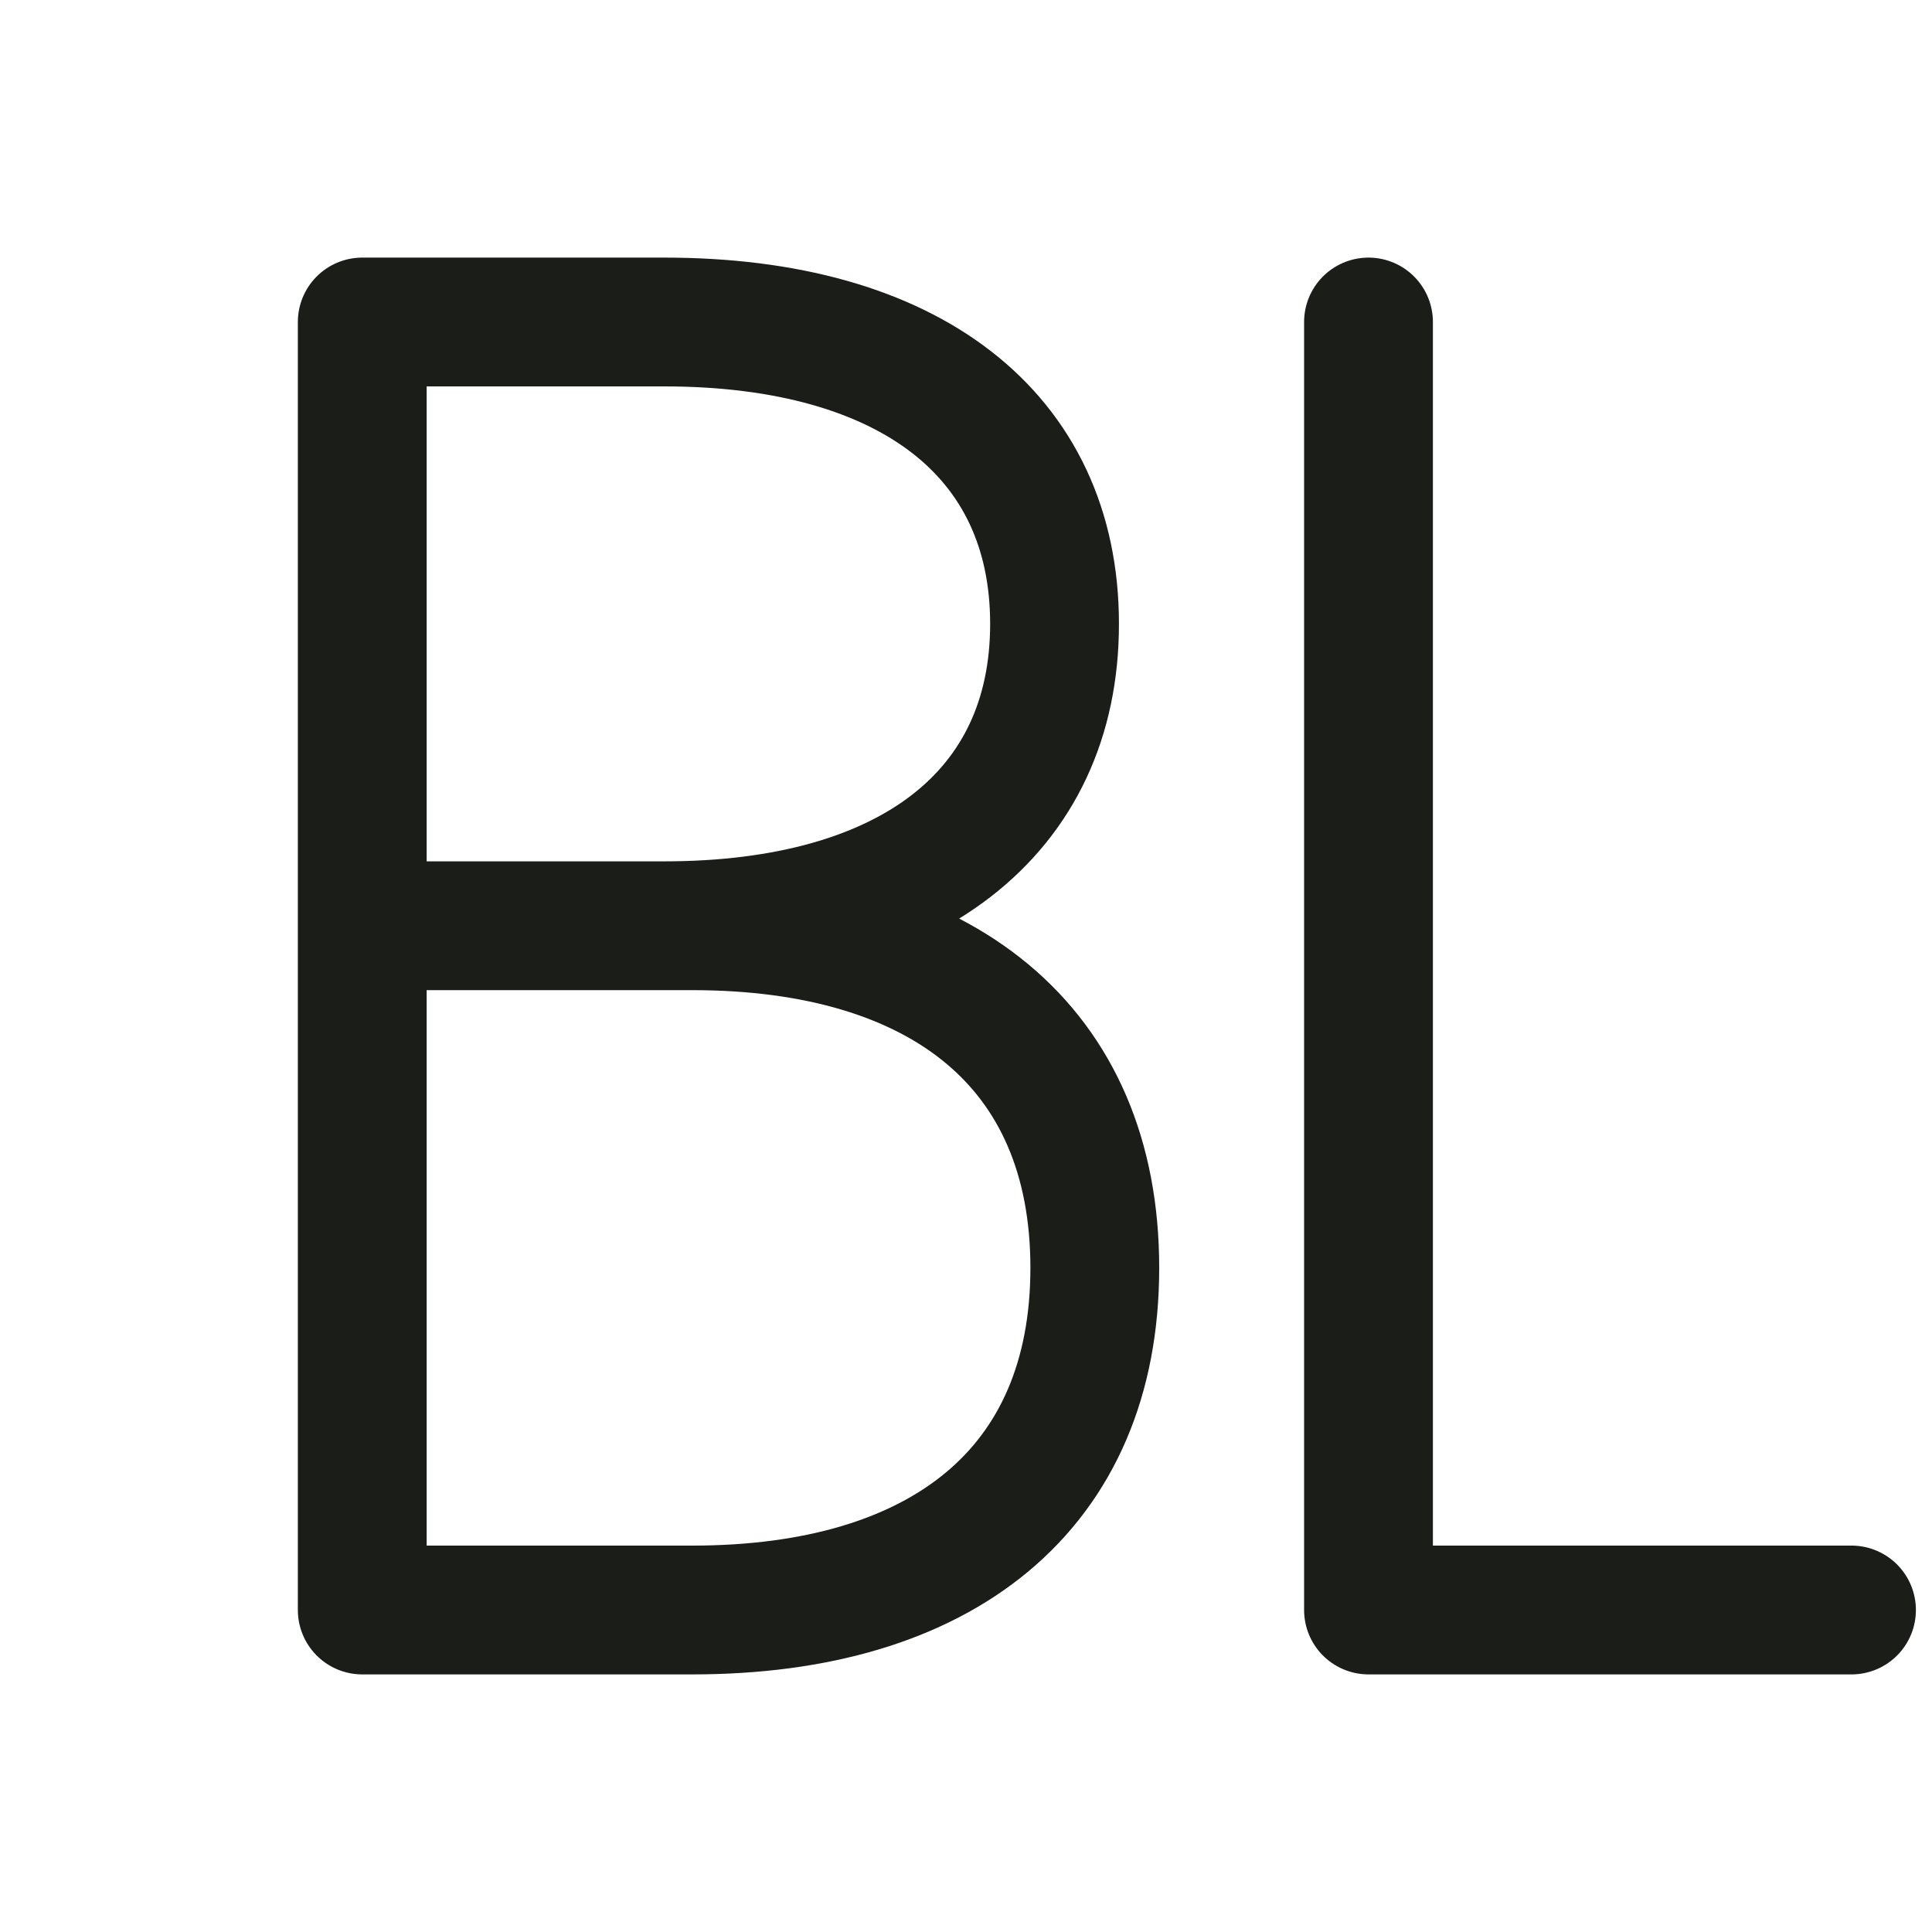
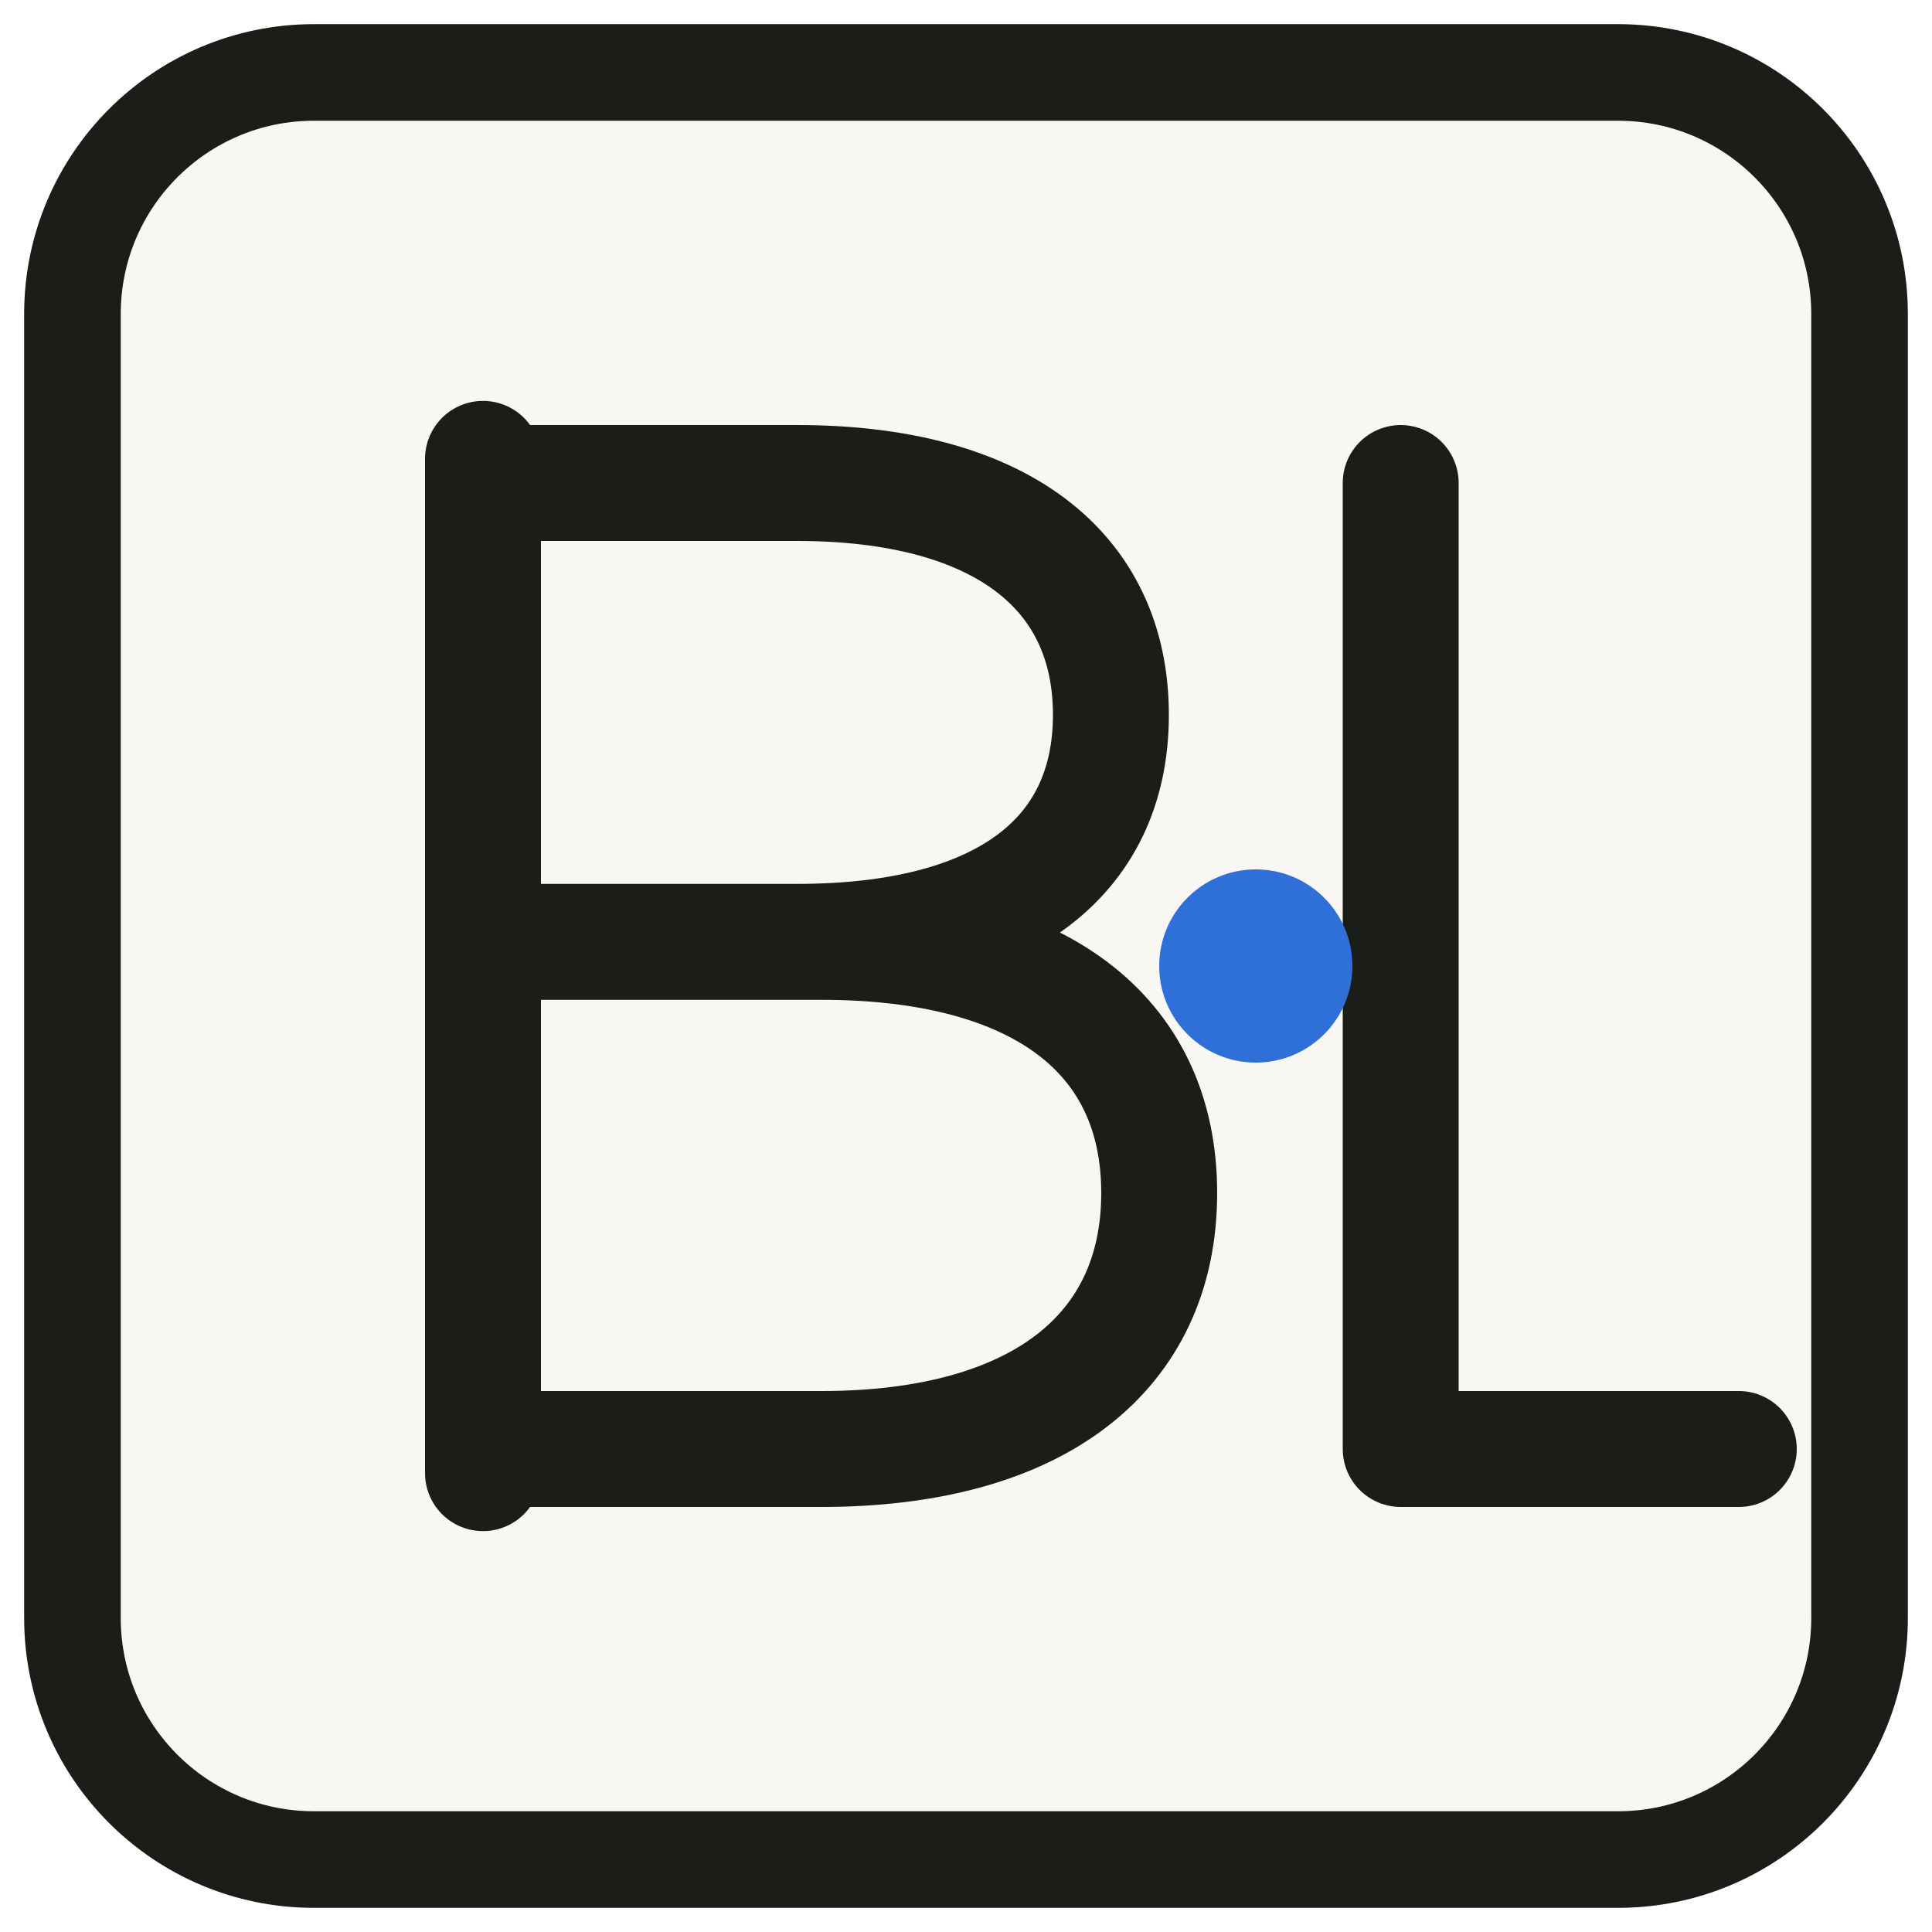
- <svg xmlns="http://www.w3.org/2000/svg" viewBox="0 0 48 48" role="img" aria-labelledby="band-link-mark-title">
-   <path d="M9 8v32m0-32h7.5c6.1 0 9.7 2.8 9.7 7.5s-3.6 7.5-9.7 7.5H9m0 0h8.2c6.2 0 10 3 10 8.5S23.4 40 17.2 40H9" fill="none" stroke="#1b1d19" stroke-width="3.2" stroke-linecap="round" stroke-linejoin="round" />
-   <path d="M34 8v32h12" fill="none" stroke="#1b1d19" stroke-width="3.2" stroke-linecap="round" stroke-linejoin="round" />
+ <svg xmlns="http://www.w3.org/2000/svg" viewBox="0 0 40 40" role="img">
+   <rect x="1.5" y="1.5" width="37" height="37" rx="5" fill="#f8f7f3" stroke="#1b1d19" stroke-width="2" />
+   <path d="M10 9.5v21M10 10h6.5c4.2 0 6.5 1.8 6.5 4.8s-2.3 4.7-6.5 4.7H10m0 0h7c4.5 0 7 1.9 7 5.2s-2.5 5.3-7 5.3H10" fill="none" stroke="#1b1d19" stroke-width="2.4" stroke-linecap="round" stroke-linejoin="round" />
+   <path d="M29 10v20h7" fill="none" stroke="#1b1d19" stroke-width="2.4" stroke-linecap="round" stroke-linejoin="round" />
+   <circle cx="26" cy="20" r="2" fill="#2e6fd8" />
</svg>
